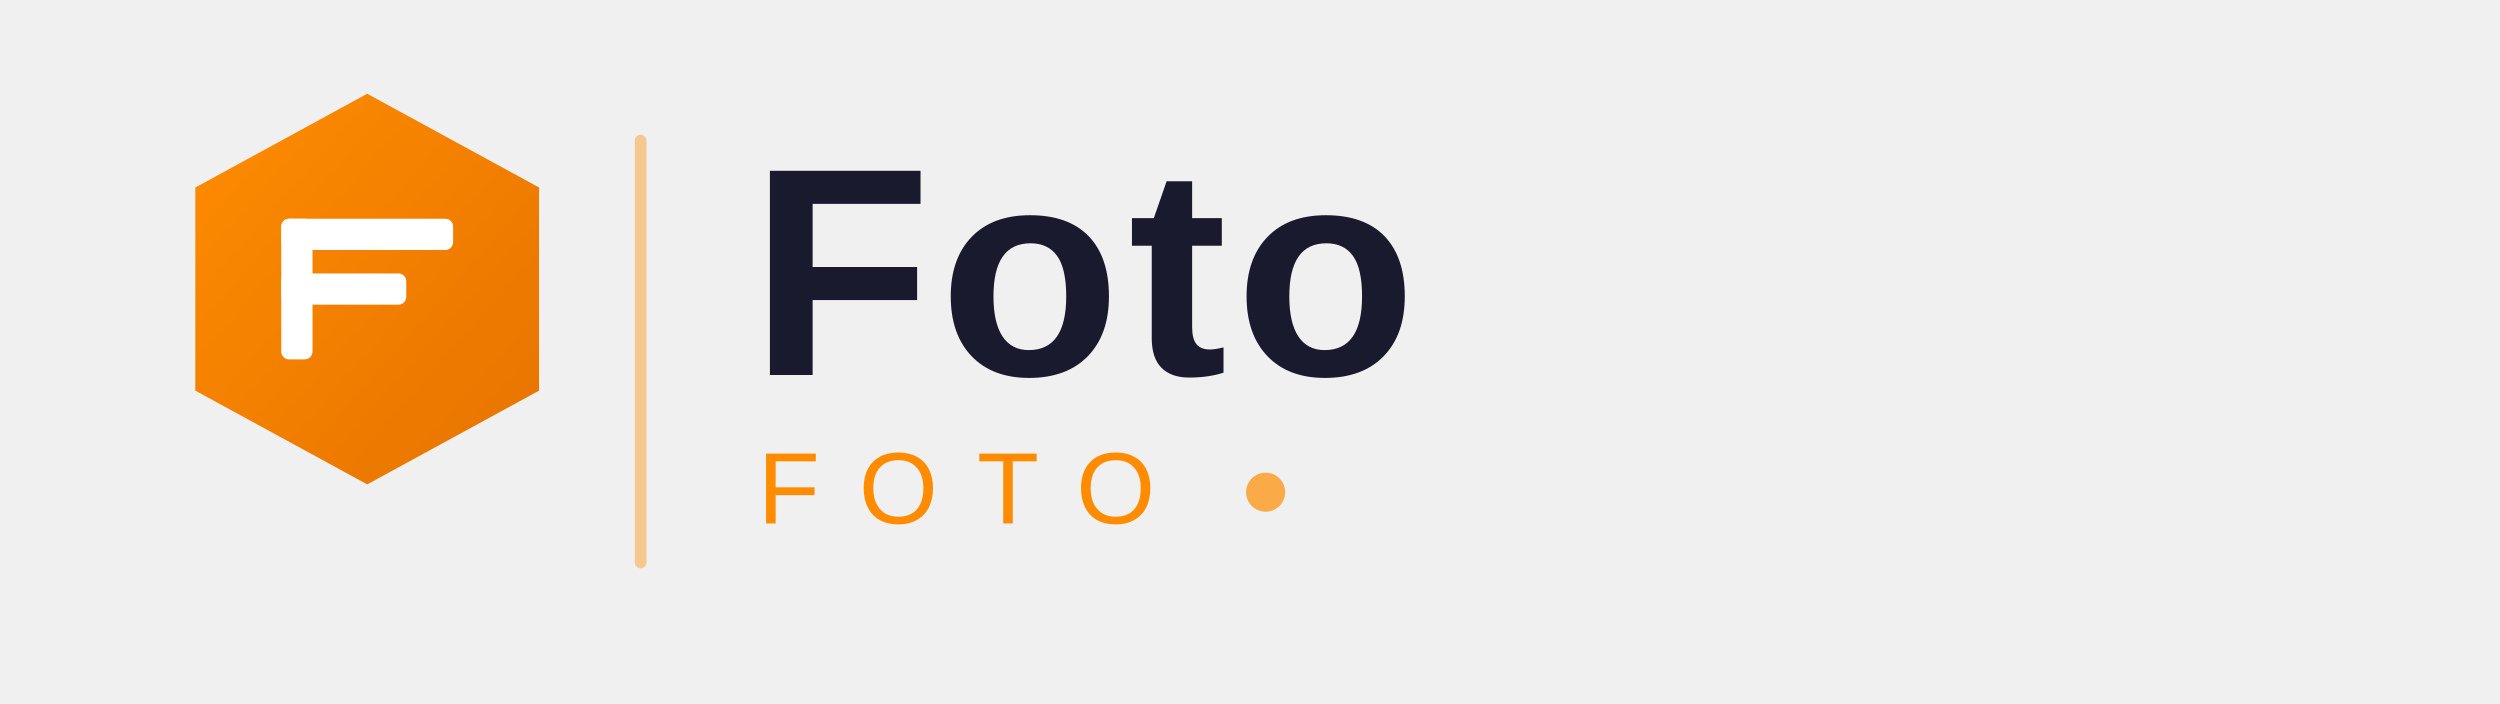
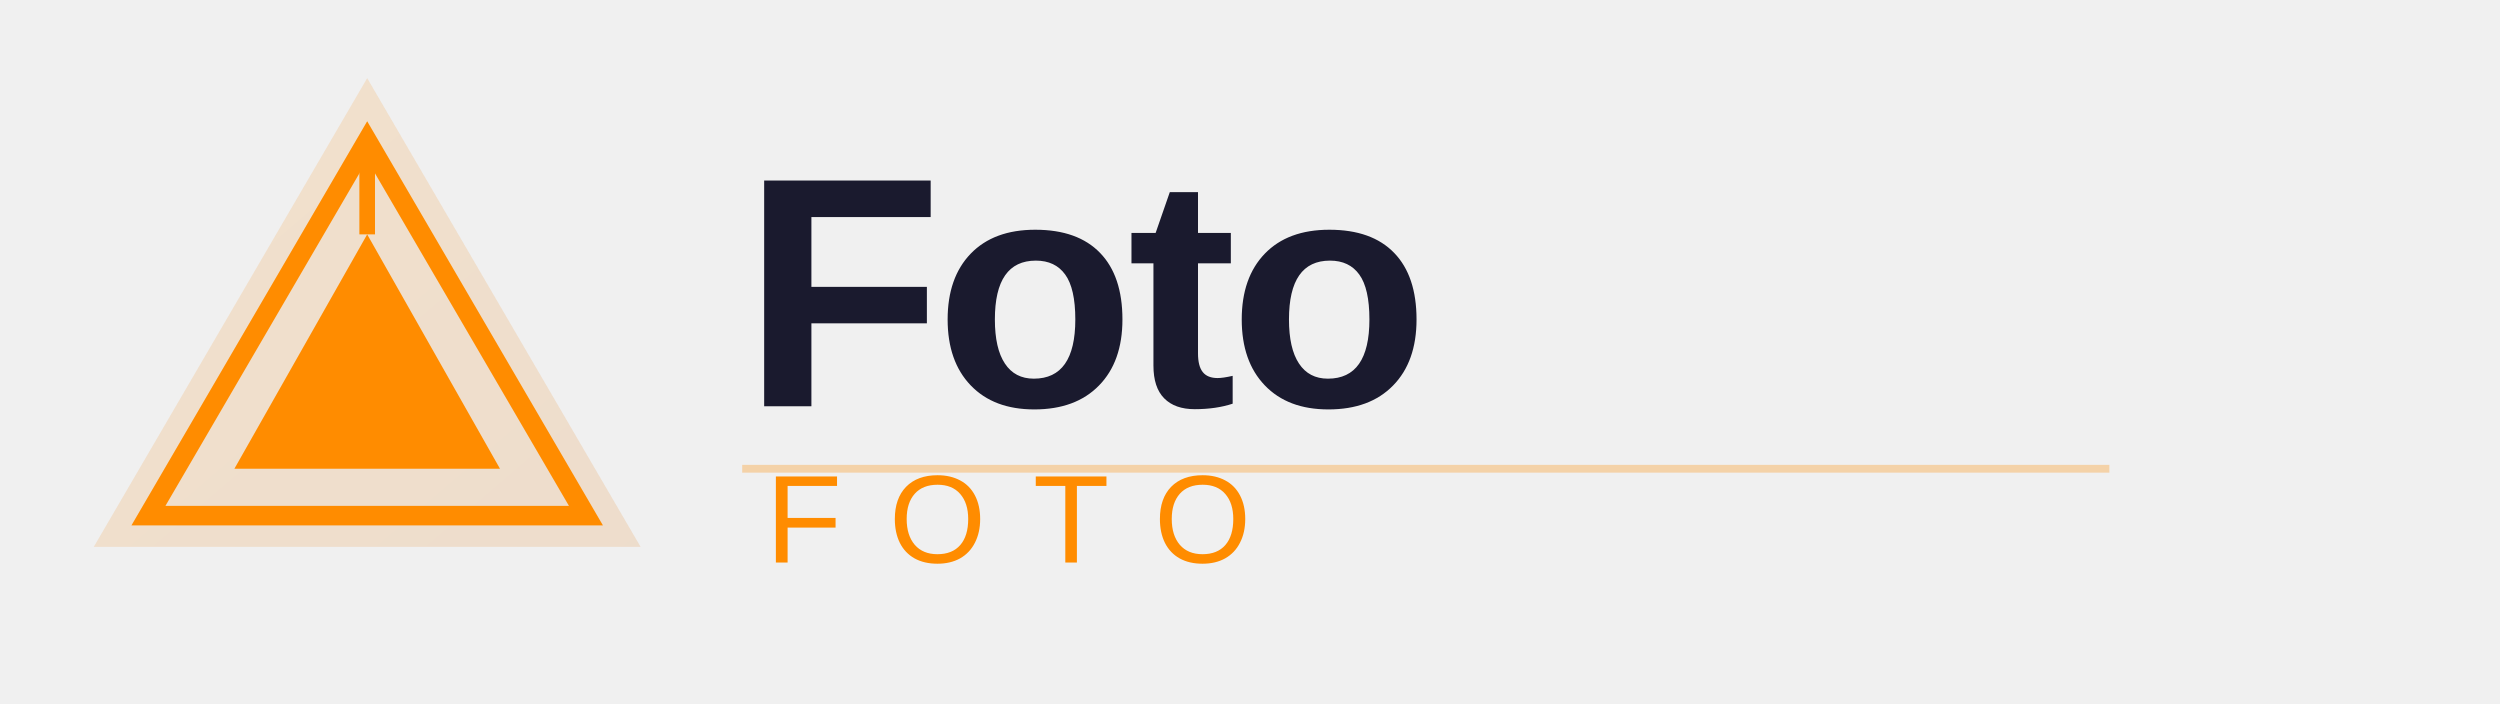
<svg xmlns="http://www.w3.org/2000/svg" viewBox="0 0 320 90" width="320" height="90">
  <defs>
    <linearGradient id="iconGrad" x1="0%" y1="0%" x2="100%" y2="100%">
      <stop offset="0%" style="stop-color:#FF8C00;stop-opacity:1" />
-       <stop offset="100%" style="stop-color:#E67300;stop-opacity:1" />
+       <stop offset="100%" style="stop-color:#E07000;stop-opacity:1" />
    </linearGradient>
  </defs>
-   <g transform="translate(10, 8)">
-     <polygon points="37,4 59,16 59,42 37,54 15,42 15,16" fill="url(#iconGrad)" />
-     <rect x="26" y="20" width="22" height="4" fill="white" rx="1" />
-     <rect x="26" y="27" width="16" height="4" fill="white" rx="1" />
-     <rect x="26" y="20" width="4" height="18" fill="white" rx="1" />
+   <g transform="translate(12, 10)">
+     <polygon points="35,0 70,60 0,60" fill="url(#iconGrad)" opacity="0.15" />
+     <polygon points="35,8 63,56 7,56" fill="none" stroke="#FF8C00" stroke-width="2.5" />
+     <polygon points="35,20 52,50 18,50" fill="#FF8C00" />
+     <line x1="35" y1="8" x2="35" y2="20" stroke="#FF8C00" stroke-width="2" />
  </g>
-   <line x1="82" y1="18" x2="82" y2="72" stroke="#FF8C00" stroke-width="1.5" stroke-linecap="round" opacity="0.4" />
-   <text x="96" y="48" font-family="'Montserrat', 'Arial', sans-serif" font-size="38" font-weight="700" fill="#1A1A2E" letter-spacing="1">Foto</text>
-   <text x="97" y="67" font-family="'Montserrat', 'Arial', sans-serif" font-size="13" font-weight="400" fill="#FF8C00" letter-spacing="5">FOTO</text>
-   <circle cx="162" cy="63" r="2.5" fill="#FF8C00" opacity="0.7" />
+   <g transform="translate(95, 0)">
+     <text x="0" y="52" font-family="Arial, Helvetica, sans-serif" font-size="42" font-weight="700" fill="#1A1A2E" letter-spacing="-1">Foto</text>
+     <text x="3" y="72" font-family="Arial, Helvetica, sans-serif" font-size="16" font-weight="400" fill="#FF8C00" letter-spacing="6">FOTO</text>
+     <line x1="0" y1="60" x2="175" y2="60" stroke="#FF8C00" stroke-width="1" opacity="0.3" />
+   </g>
</svg>
